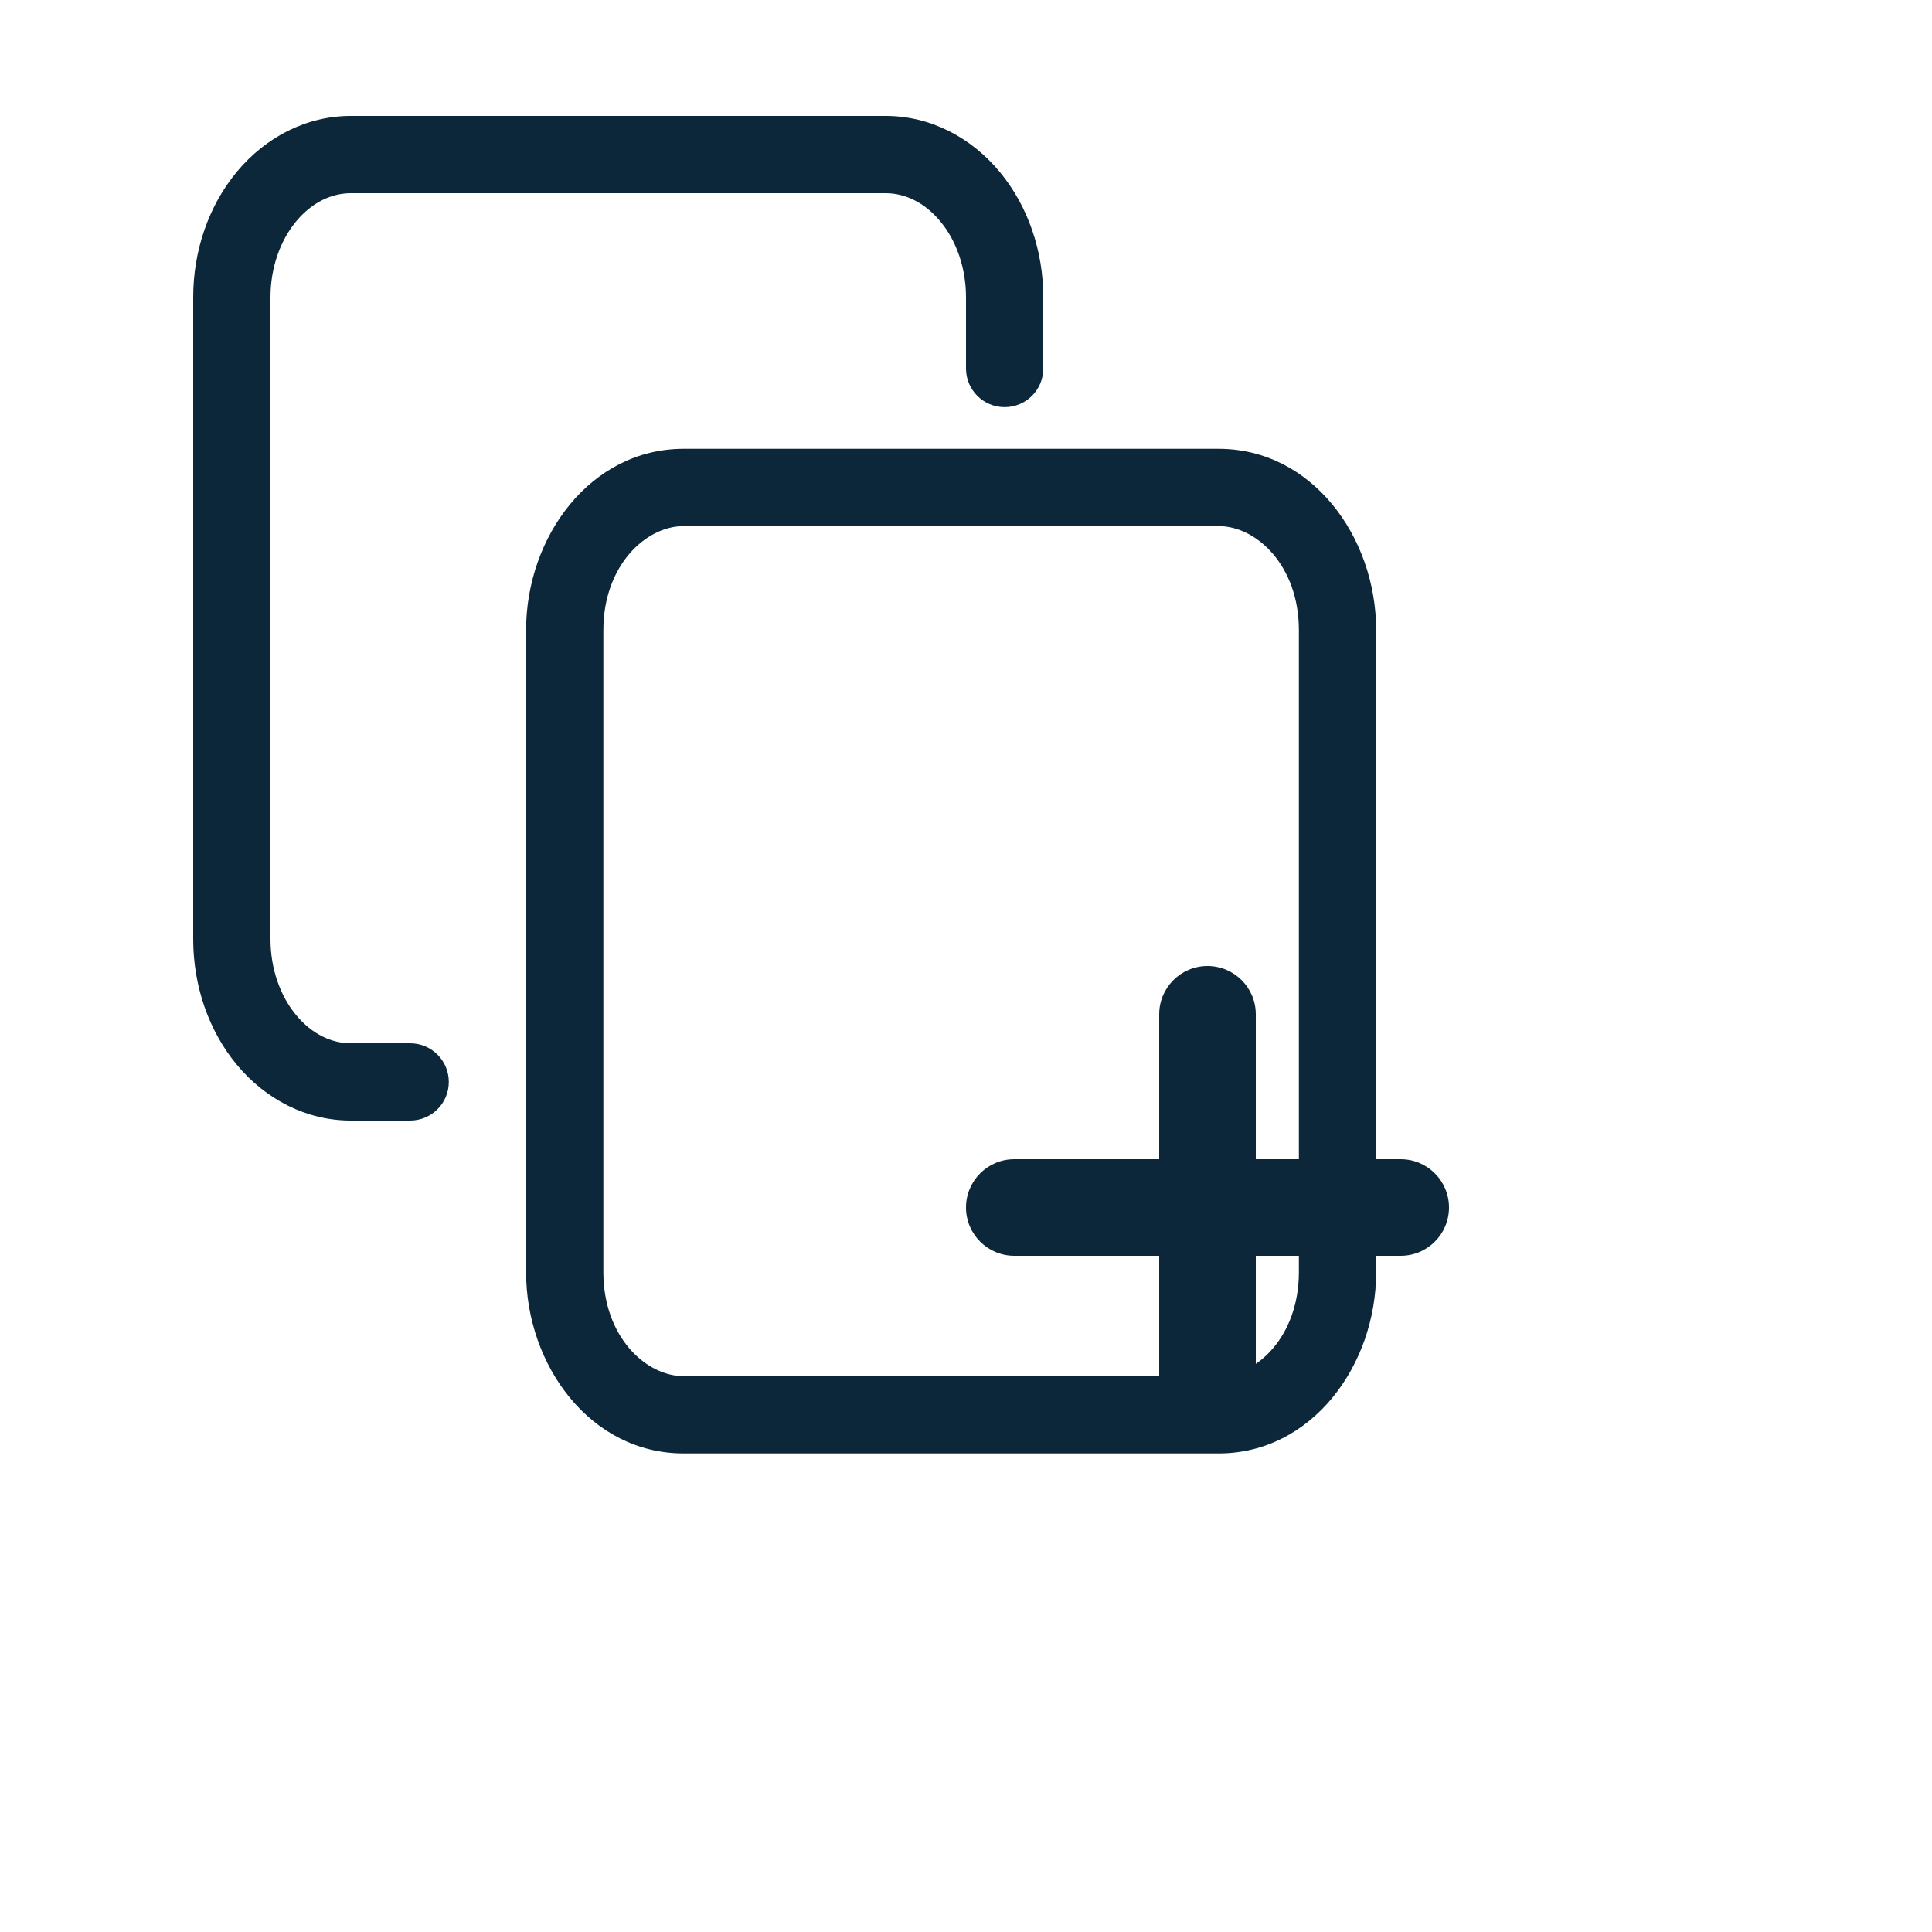
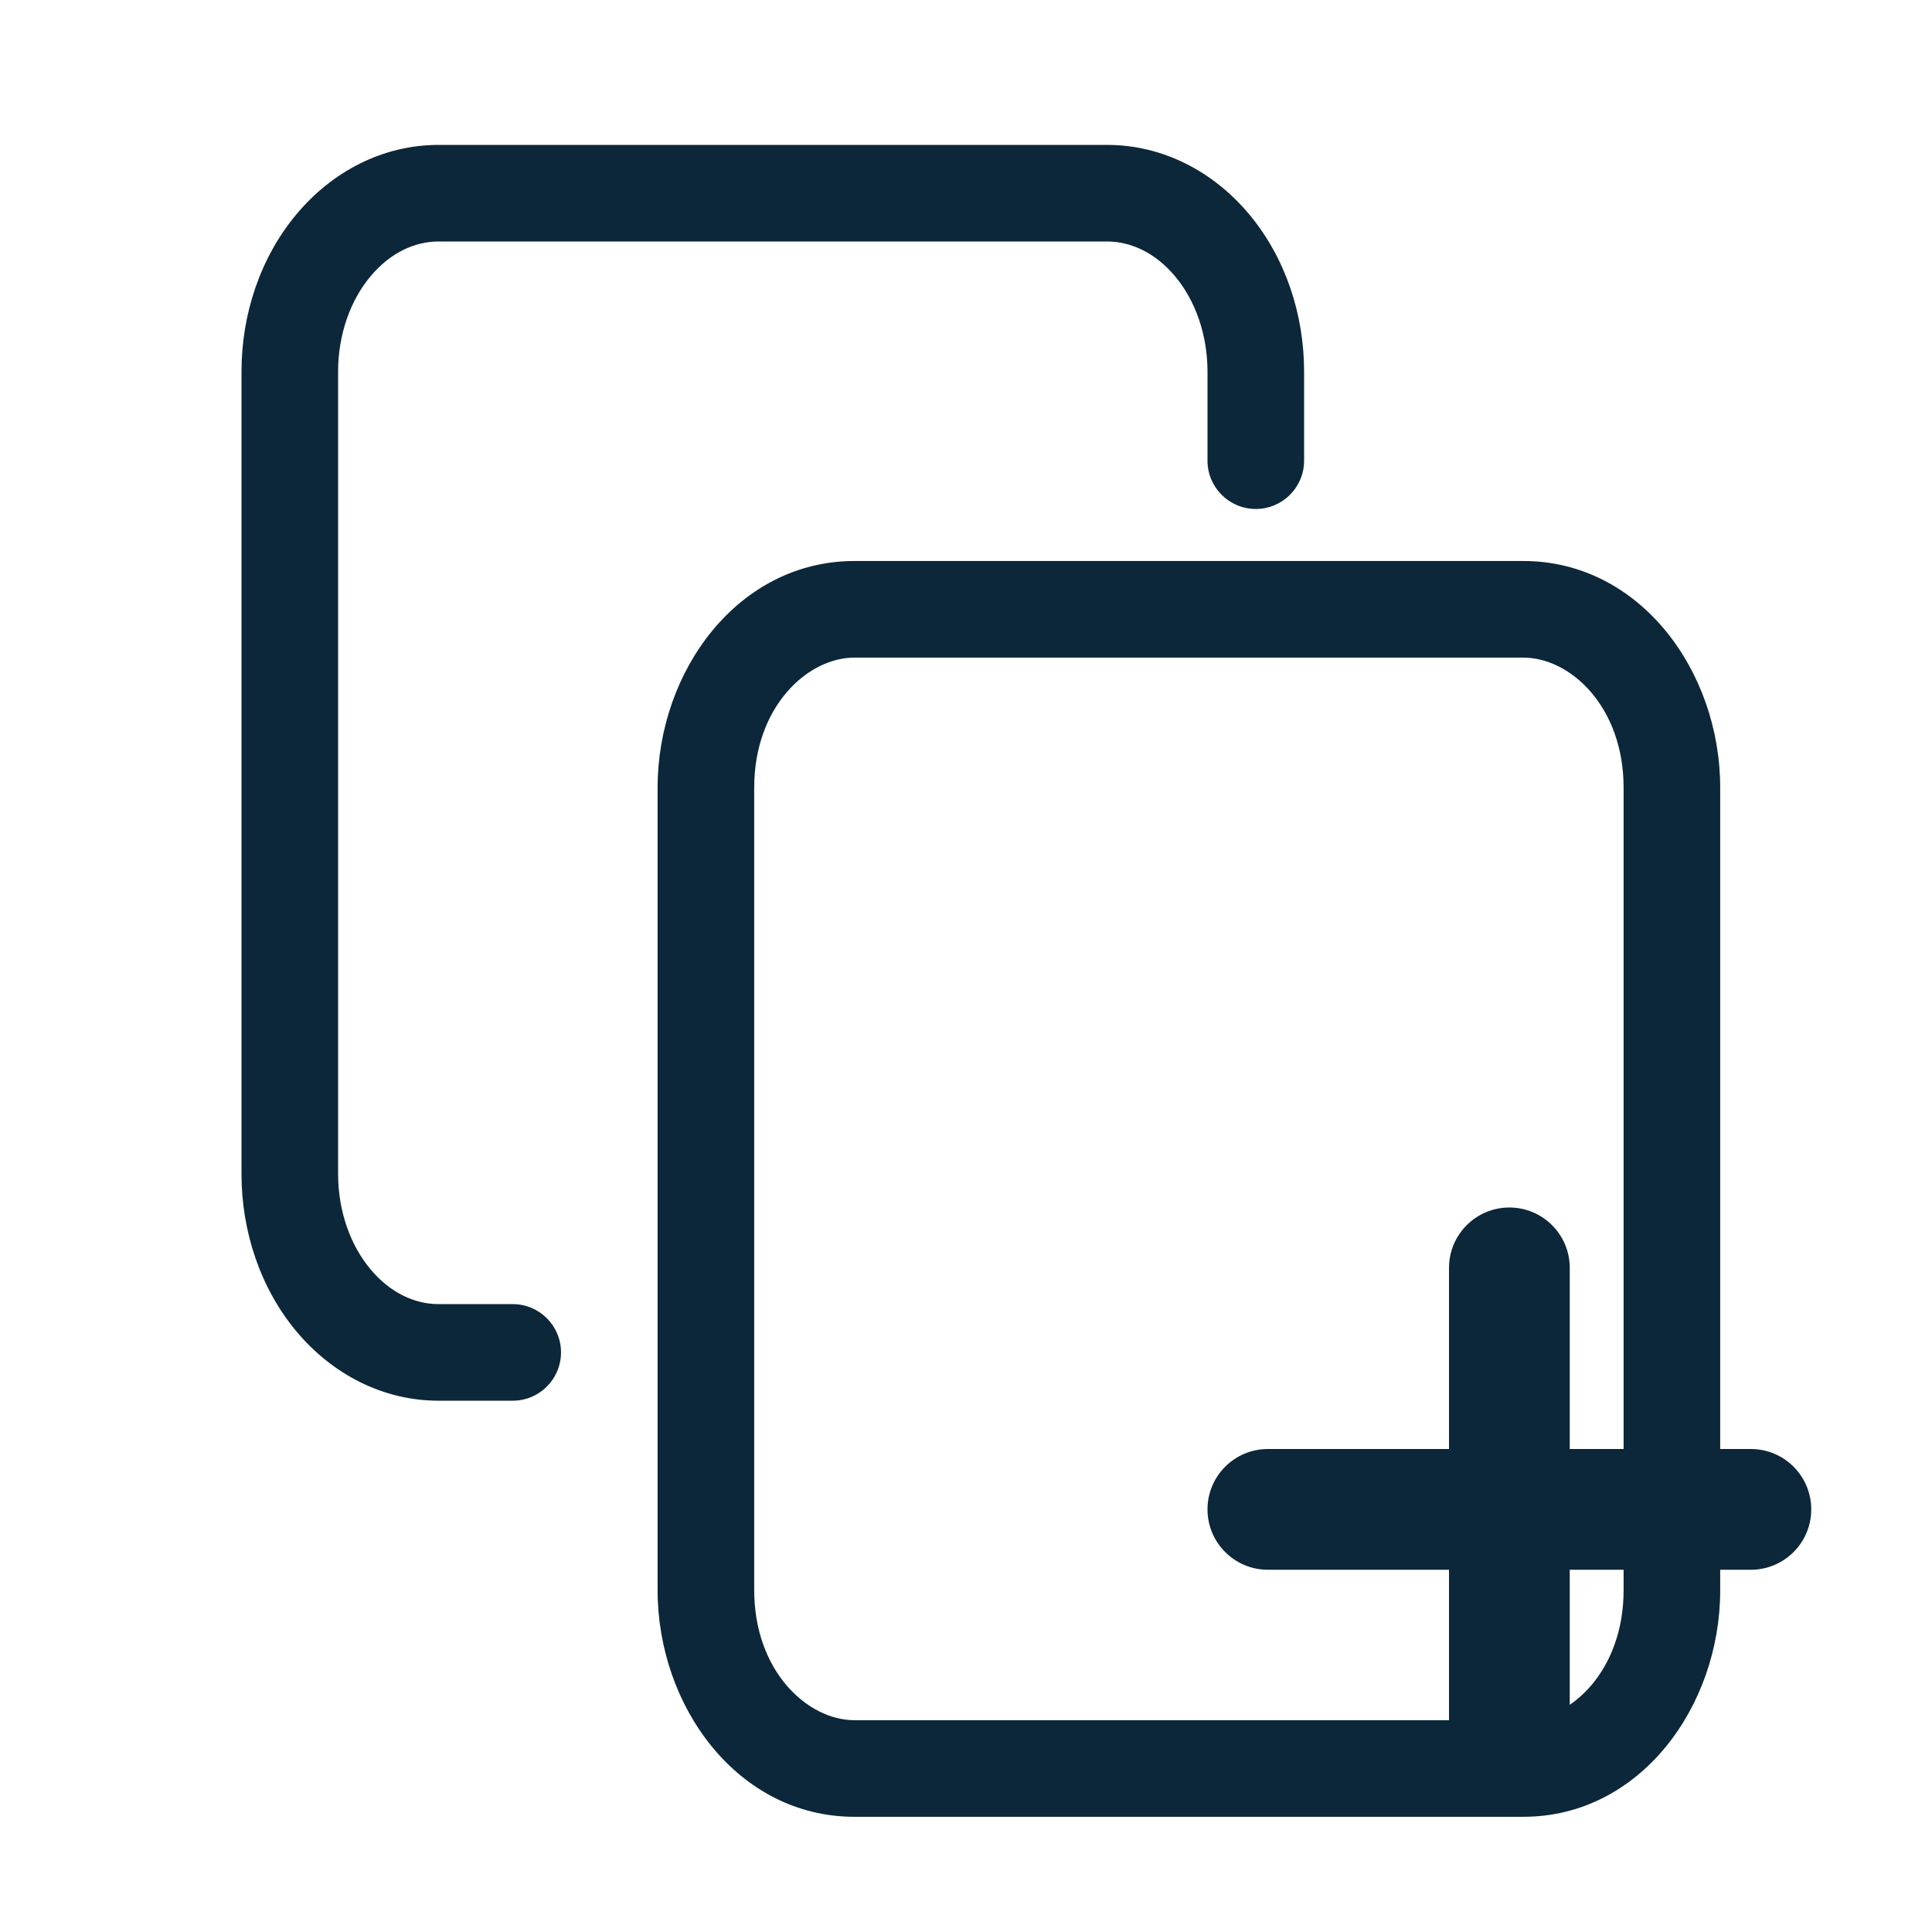
- <svg xmlns="http://www.w3.org/2000/svg" width="20" height="20" viewBox="0 0 20 20" fill="none">
+ <svg xmlns="http://www.w3.org/2000/svg" width="16" height="16" viewBox="0 0 16 16" fill="none">
  <path fill-rule="evenodd" clip-rule="evenodd" d="M3.631 2C3.436 2 3.232 2.092 3.068 2.289C2.902 2.487 2.8 2.77 2.8 3.077V9.723C2.8 10.03 2.902 10.313 3.068 10.511C3.232 10.708 3.436 10.8 3.631 10.8H4.246C4.467 10.8 4.646 10.979 4.646 11.2C4.646 11.421 4.467 11.6 4.246 11.6H3.631C3.172 11.6 2.751 11.381 2.453 11.024C2.157 10.668 2 10.2 2 9.723V3.077C2 2.6 2.157 2.132 2.453 1.777C2.751 1.419 3.172 1.2 3.631 1.2H9.169C9.628 1.2 10.049 1.419 10.347 1.777C10.643 2.132 10.8 2.6 10.8 3.077V3.815C10.8 4.036 10.621 4.215 10.4 4.215C10.179 4.215 10 4.036 10 3.815V3.077C10 2.77 9.898 2.487 9.732 2.289C9.568 2.092 9.364 2 9.169 2H3.631ZM7.077 5.446C6.683 5.446 6.246 5.857 6.246 6.523V13.169C6.246 13.835 6.683 14.246 7.077 14.246H12.615C13.009 14.246 13.446 13.835 13.446 13.169V6.523C13.446 5.857 13.009 5.446 12.615 5.446H7.077ZM5.446 6.523C5.446 5.558 6.111 4.646 7.077 4.646H12.615C13.581 4.646 14.246 5.558 14.246 6.523V13.169C14.246 14.134 13.581 15.046 12.615 15.046H7.077C6.111 15.046 5.446 14.134 5.446 13.169V6.523Z" fill="#0C2739" />
  <path fill-rule="evenodd" clip-rule="evenodd" d="M12.5 10C12.776 10 13 10.224 13 10.5V12L14.5 12C14.776 12 15 12.224 15 12.5C15 12.776 14.776 13 14.5 13H13V14.5C13 14.776 12.776 15 12.5 15C12.224 15 12 14.776 12 14.5V13H10.5C10.224 13 10 12.776 10 12.5C10 12.224 10.224 12 10.5 12L12 12V10.5C12 10.224 12.224 10 12.5 10Z" fill="#0C2739" />
</svg>
